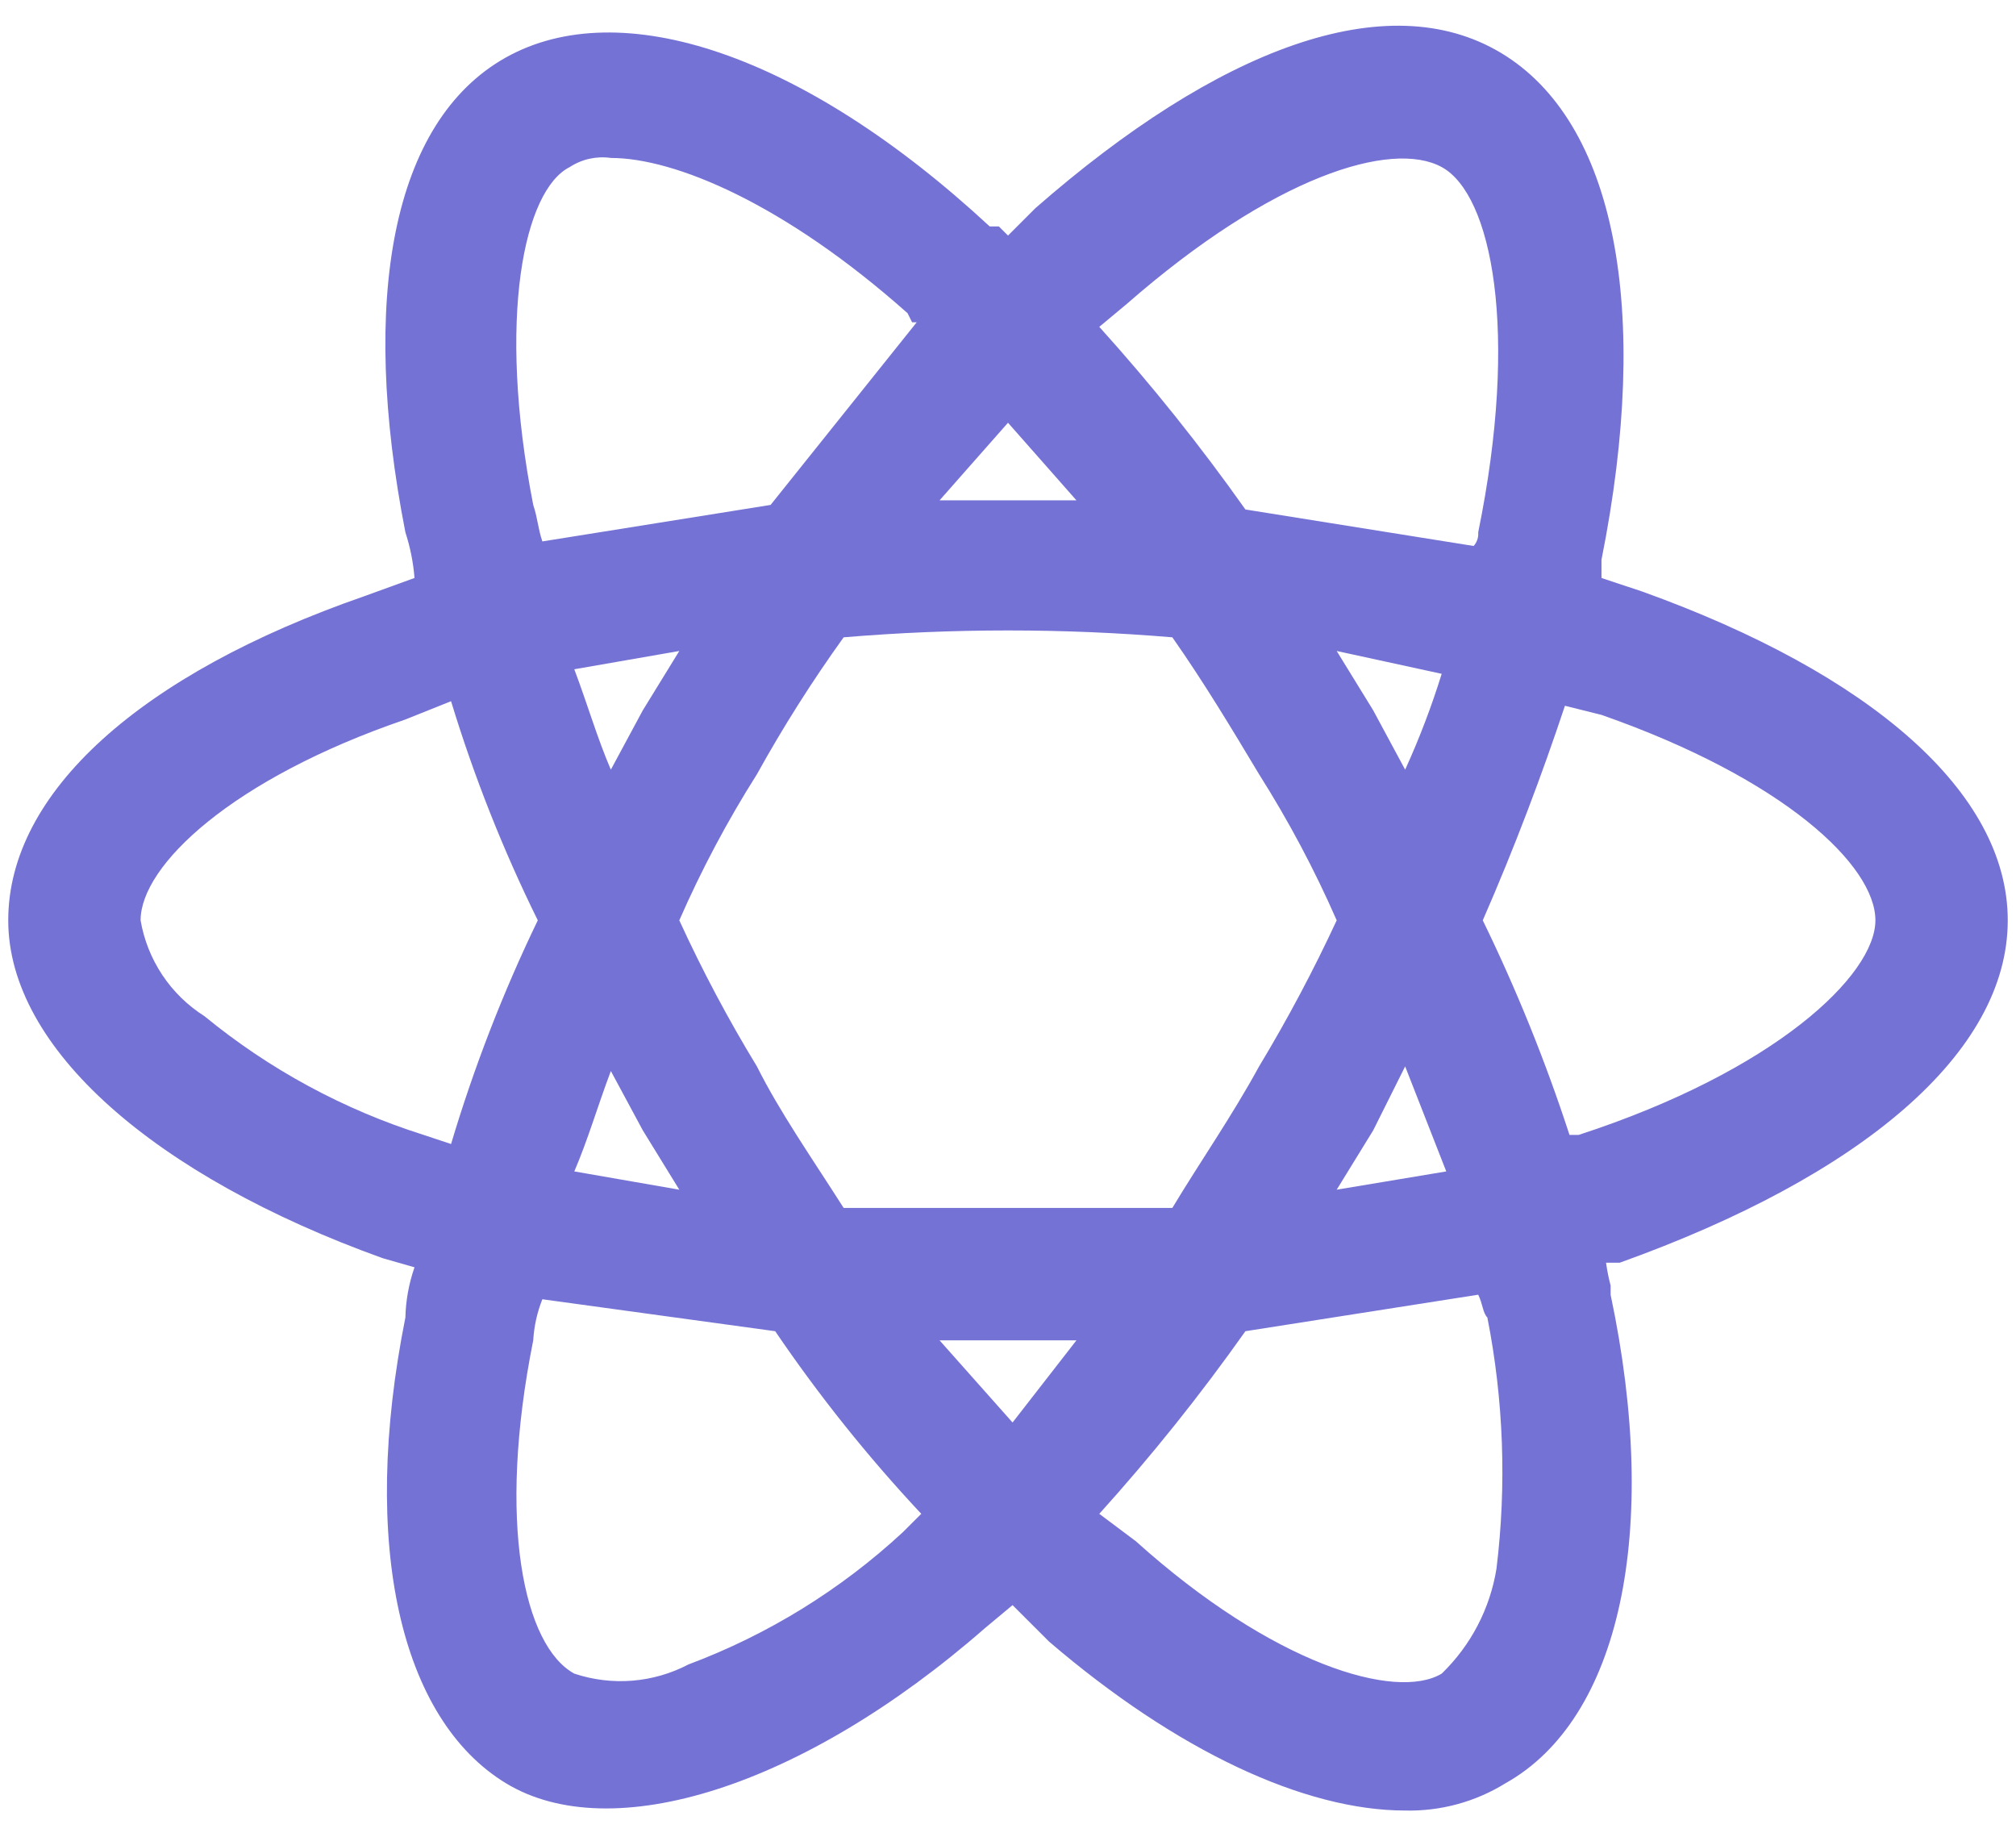
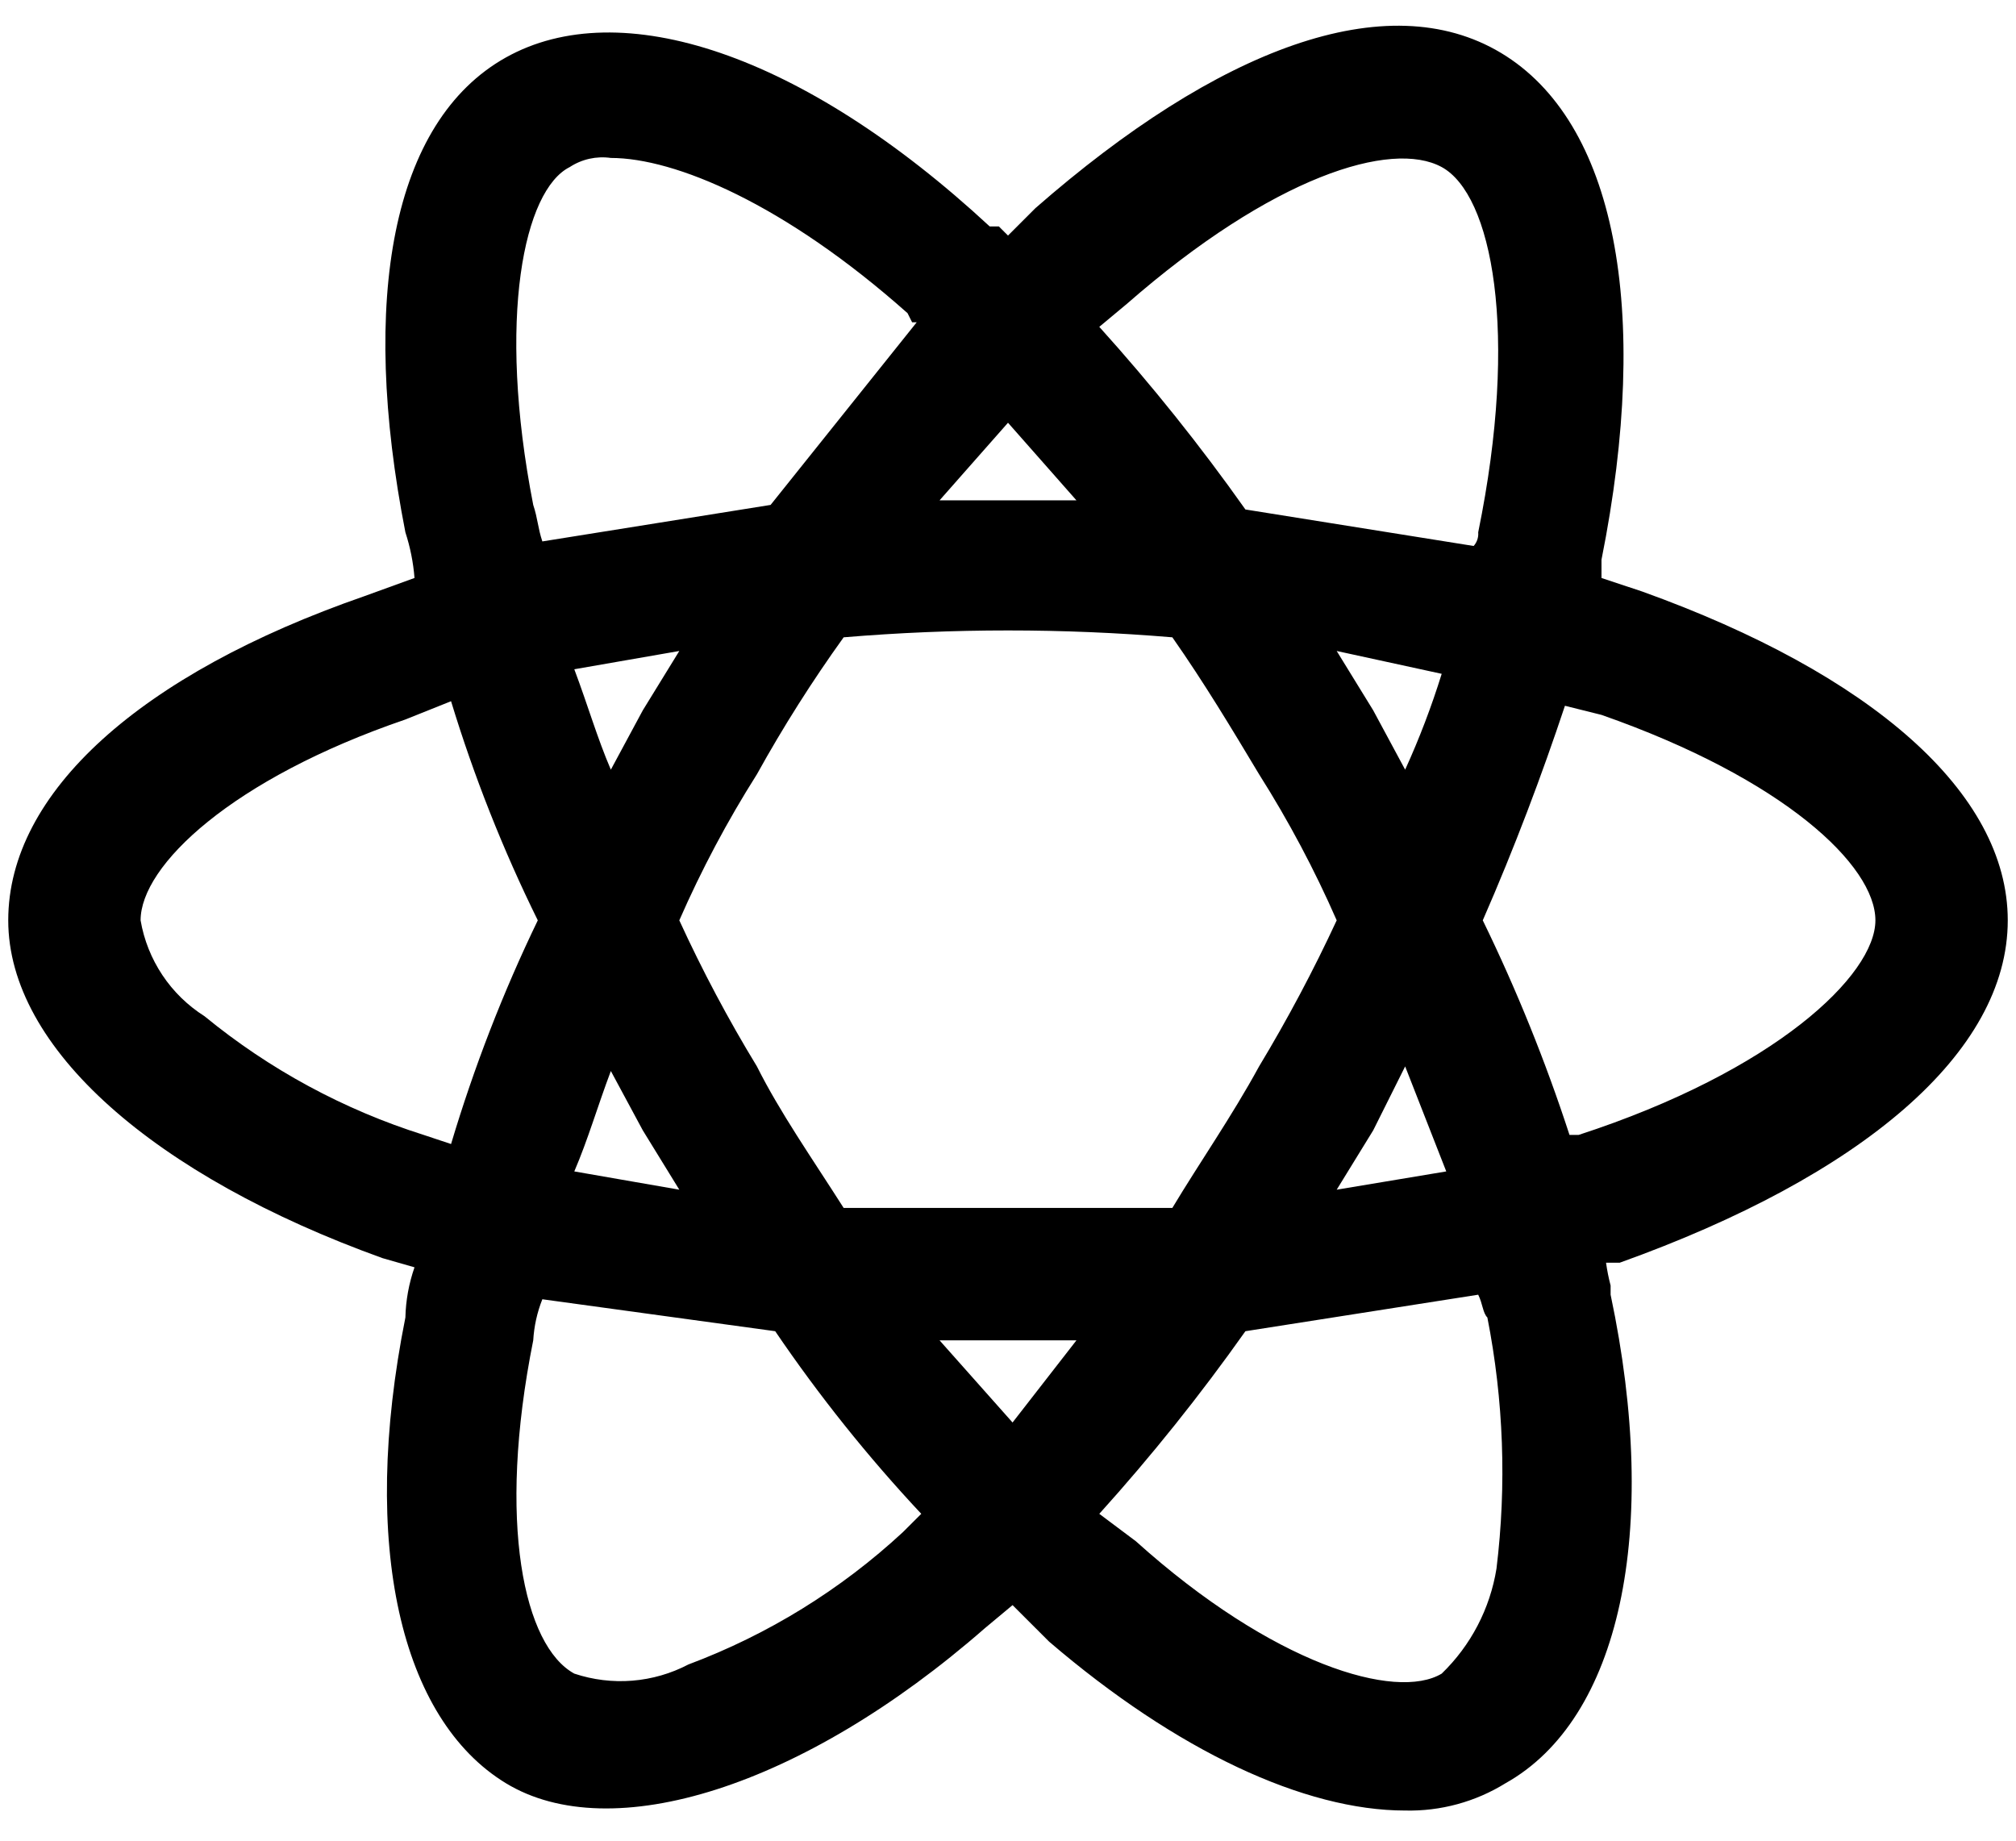
<svg xmlns="http://www.w3.org/2000/svg" width="46" height="42" viewBox="0 0 46 42" fill="none">
  <g id="React">
-     <path d="M45.812 21C45.812 18.083 42.688 15.375 37.479 13.5L36.542 13.188V12.771C37.688 7.042 36.854 2.771 34.25 1.208C31.646 -0.354 27.792 1.104 23.625 4.75L23 5.375L22.792 5.167H22.583C18.312 1.208 14.146 -0.146 11.542 1.312C8.938 2.771 8.208 6.833 9.25 12.146C9.36 12.484 9.43 12.833 9.458 13.188L8.312 13.604C3.208 15.375 0.188 18.083 0.188 21C0.188 23.917 3.521 26.833 8.729 28.708L9.458 28.917C9.33 29.285 9.259 29.672 9.25 30.062C8.208 35.271 9.146 39.229 11.542 40.688C13.938 42.146 18.312 40.792 22.479 37.146L23.104 36.625L23.938 37.458C26.854 39.958 29.771 41.312 32.062 41.312C32.871 41.331 33.667 41.114 34.354 40.688C36.958 39.229 37.896 34.958 36.75 29.542V29.333C36.705 29.162 36.67 28.988 36.646 28.812H36.958C42.479 26.833 45.812 24.021 45.812 21ZM42.792 21C42.792 22.25 40.5 24.438 36.021 25.896H35.812C35.266 24.22 34.605 22.584 33.833 21C34.562 19.333 35.188 17.667 35.708 16.104L36.542 16.312C40.708 17.771 42.792 19.75 42.792 21ZM25.917 35.167L25.083 34.542C26.276 33.22 27.389 31.829 28.417 30.375L33.729 29.542C33.833 29.75 33.833 29.958 33.938 30.062C34.309 31.949 34.379 33.883 34.146 35.792C33.999 36.705 33.561 37.545 32.896 38.188C31.854 38.812 29.042 37.979 25.917 35.167ZM24.562 30.583L23.104 32.458L21.438 30.583H24.562ZM10.292 16C10.815 17.717 11.477 19.39 12.271 21C11.476 22.646 10.815 24.353 10.292 26.104L9.667 25.896C7.843 25.32 6.145 24.401 4.667 23.188C4.284 22.945 3.956 22.626 3.705 22.249C3.454 21.872 3.284 21.447 3.208 21C3.208 19.75 5.292 17.771 9.25 16.417L10.292 16ZM21.438 11.417L23 9.646L24.562 11.417H21.438ZM32.896 3.812C34.042 4.437 34.667 7.562 33.729 12.146C33.734 12.202 33.727 12.259 33.709 12.313C33.691 12.367 33.663 12.416 33.625 12.458L28.417 11.625C27.389 10.171 26.276 8.78 25.083 7.458L25.708 6.937C29.042 4.021 31.75 3.187 32.896 3.812ZM15.5 14.854L14.667 16.208L13.938 17.562C13.625 16.833 13.417 16.104 13.104 15.271L15.5 14.854ZM13.104 26.729C13.417 26 13.625 25.271 13.938 24.438L14.667 25.792L15.5 27.146L13.104 26.729ZM30.5 21C29.97 22.142 29.379 23.255 28.729 24.333C28.104 25.479 27.375 26.521 26.75 27.562H19.25C18.521 26.417 17.792 25.375 17.271 24.333C16.616 23.258 16.025 22.145 15.5 21C16.005 19.846 16.597 18.732 17.271 17.667C17.869 16.587 18.53 15.544 19.25 14.542C21.746 14.333 24.254 14.333 26.75 14.542C27.479 15.583 28.104 16.625 28.729 17.667C29.403 18.732 29.995 19.846 30.5 21ZM31.333 16.208L30.5 14.854L32.896 15.375C32.664 16.121 32.386 16.851 32.062 17.562L31.333 16.208ZM30.5 27.146L31.333 25.792L32.062 24.333L33 26.729L30.5 27.146ZM20.812 7.354H20.917L17.583 11.521L12.375 12.354C12.271 12.042 12.271 11.833 12.167 11.521C11.333 7.25 11.958 4.333 13 3.812C13.277 3.631 13.61 3.557 13.938 3.604C15.396 3.604 17.896 4.646 20.708 7.146L20.812 7.354ZM12.167 30.583C12.186 30.262 12.256 29.945 12.375 29.646L17.688 30.375C18.689 31.848 19.803 33.241 21.021 34.542L20.812 34.75L20.604 34.958C19.184 36.274 17.521 37.3 15.708 37.979C15.311 38.187 14.875 38.313 14.428 38.349C13.98 38.385 13.53 38.33 13.104 38.188C11.958 37.562 11.333 34.75 12.167 30.583Z" fill="#7572D5" />
+     <path d="M45.812 21C45.812 18.083 42.688 15.375 37.479 13.5L36.542 13.188V12.771C37.688 7.042 36.854 2.771 34.25 1.208C31.646 -0.354 27.792 1.104 23.625 4.75L23 5.375L22.792 5.167H22.583C18.312 1.208 14.146 -0.146 11.542 1.312C8.938 2.771 8.208 6.833 9.25 12.146C9.36 12.484 9.43 12.833 9.458 13.188L8.312 13.604C3.208 15.375 0.188 18.083 0.188 21C0.188 23.917 3.521 26.833 8.729 28.708L9.458 28.917C9.33 29.285 9.259 29.672 9.25 30.062C8.208 35.271 9.146 39.229 11.542 40.688C13.938 42.146 18.312 40.792 22.479 37.146L23.104 36.625L23.938 37.458C26.854 39.958 29.771 41.312 32.062 41.312C32.871 41.331 33.667 41.114 34.354 40.688C36.958 39.229 37.896 34.958 36.75 29.542V29.333C36.705 29.162 36.67 28.988 36.646 28.812H36.958C42.479 26.833 45.812 24.021 45.812 21ZM42.792 21C42.792 22.25 40.5 24.438 36.021 25.896H35.812C35.266 24.22 34.605 22.584 33.833 21C34.562 19.333 35.188 17.667 35.708 16.104L36.542 16.312C40.708 17.771 42.792 19.75 42.792 21ZM25.917 35.167L25.083 34.542C26.276 33.22 27.389 31.829 28.417 30.375L33.729 29.542C33.833 29.75 33.833 29.958 33.938 30.062C34.309 31.949 34.379 33.883 34.146 35.792C33.999 36.705 33.561 37.545 32.896 38.188C31.854 38.812 29.042 37.979 25.917 35.167ZM24.562 30.583L23.104 32.458L21.438 30.583H24.562ZM10.292 16C10.815 17.717 11.477 19.39 12.271 21C11.476 22.646 10.815 24.353 10.292 26.104L9.667 25.896C7.843 25.32 6.145 24.401 4.667 23.188C4.284 22.945 3.956 22.626 3.705 22.249C3.454 21.872 3.284 21.447 3.208 21C3.208 19.75 5.292 17.771 9.25 16.417L10.292 16ZM21.438 11.417L23 9.646L24.562 11.417H21.438ZM32.896 3.812C34.042 4.437 34.667 7.562 33.729 12.146C33.734 12.202 33.727 12.259 33.709 12.313C33.691 12.367 33.663 12.416 33.625 12.458L28.417 11.625C27.389 10.171 26.276 8.78 25.083 7.458L25.708 6.937C29.042 4.021 31.75 3.187 32.896 3.812ZM15.5 14.854L14.667 16.208L13.938 17.562C13.625 16.833 13.417 16.104 13.104 15.271L15.5 14.854ZM13.104 26.729C13.417 26 13.625 25.271 13.938 24.438L14.667 25.792L15.5 27.146L13.104 26.729ZM30.5 21C29.97 22.142 29.379 23.255 28.729 24.333C28.104 25.479 27.375 26.521 26.75 27.562H19.25C18.521 26.417 17.792 25.375 17.271 24.333C16.616 23.258 16.025 22.145 15.5 21C16.005 19.846 16.597 18.732 17.271 17.667C17.869 16.587 18.53 15.544 19.25 14.542C21.746 14.333 24.254 14.333 26.75 14.542C27.479 15.583 28.104 16.625 28.729 17.667C29.403 18.732 29.995 19.846 30.5 21ZM31.333 16.208L30.5 14.854L32.896 15.375C32.664 16.121 32.386 16.851 32.062 17.562L31.333 16.208ZM30.5 27.146L31.333 25.792L32.062 24.333L33 26.729L30.5 27.146ZM20.812 7.354H20.917L17.583 11.521L12.375 12.354C12.271 12.042 12.271 11.833 12.167 11.521C11.333 7.25 11.958 4.333 13 3.812C13.277 3.631 13.61 3.557 13.938 3.604C15.396 3.604 17.896 4.646 20.708 7.146L20.812 7.354ZM12.167 30.583C12.186 30.262 12.256 29.945 12.375 29.646L17.688 30.375C18.689 31.848 19.803 33.241 21.021 34.542L20.812 34.75L20.604 34.958C19.184 36.274 17.521 37.3 15.708 37.979C15.311 38.187 14.875 38.313 14.428 38.349C13.98 38.385 13.53 38.33 13.104 38.188C11.958 37.562 11.333 34.75 12.167 30.583Z" fill="currentColor" />
  </g>
</svg>
